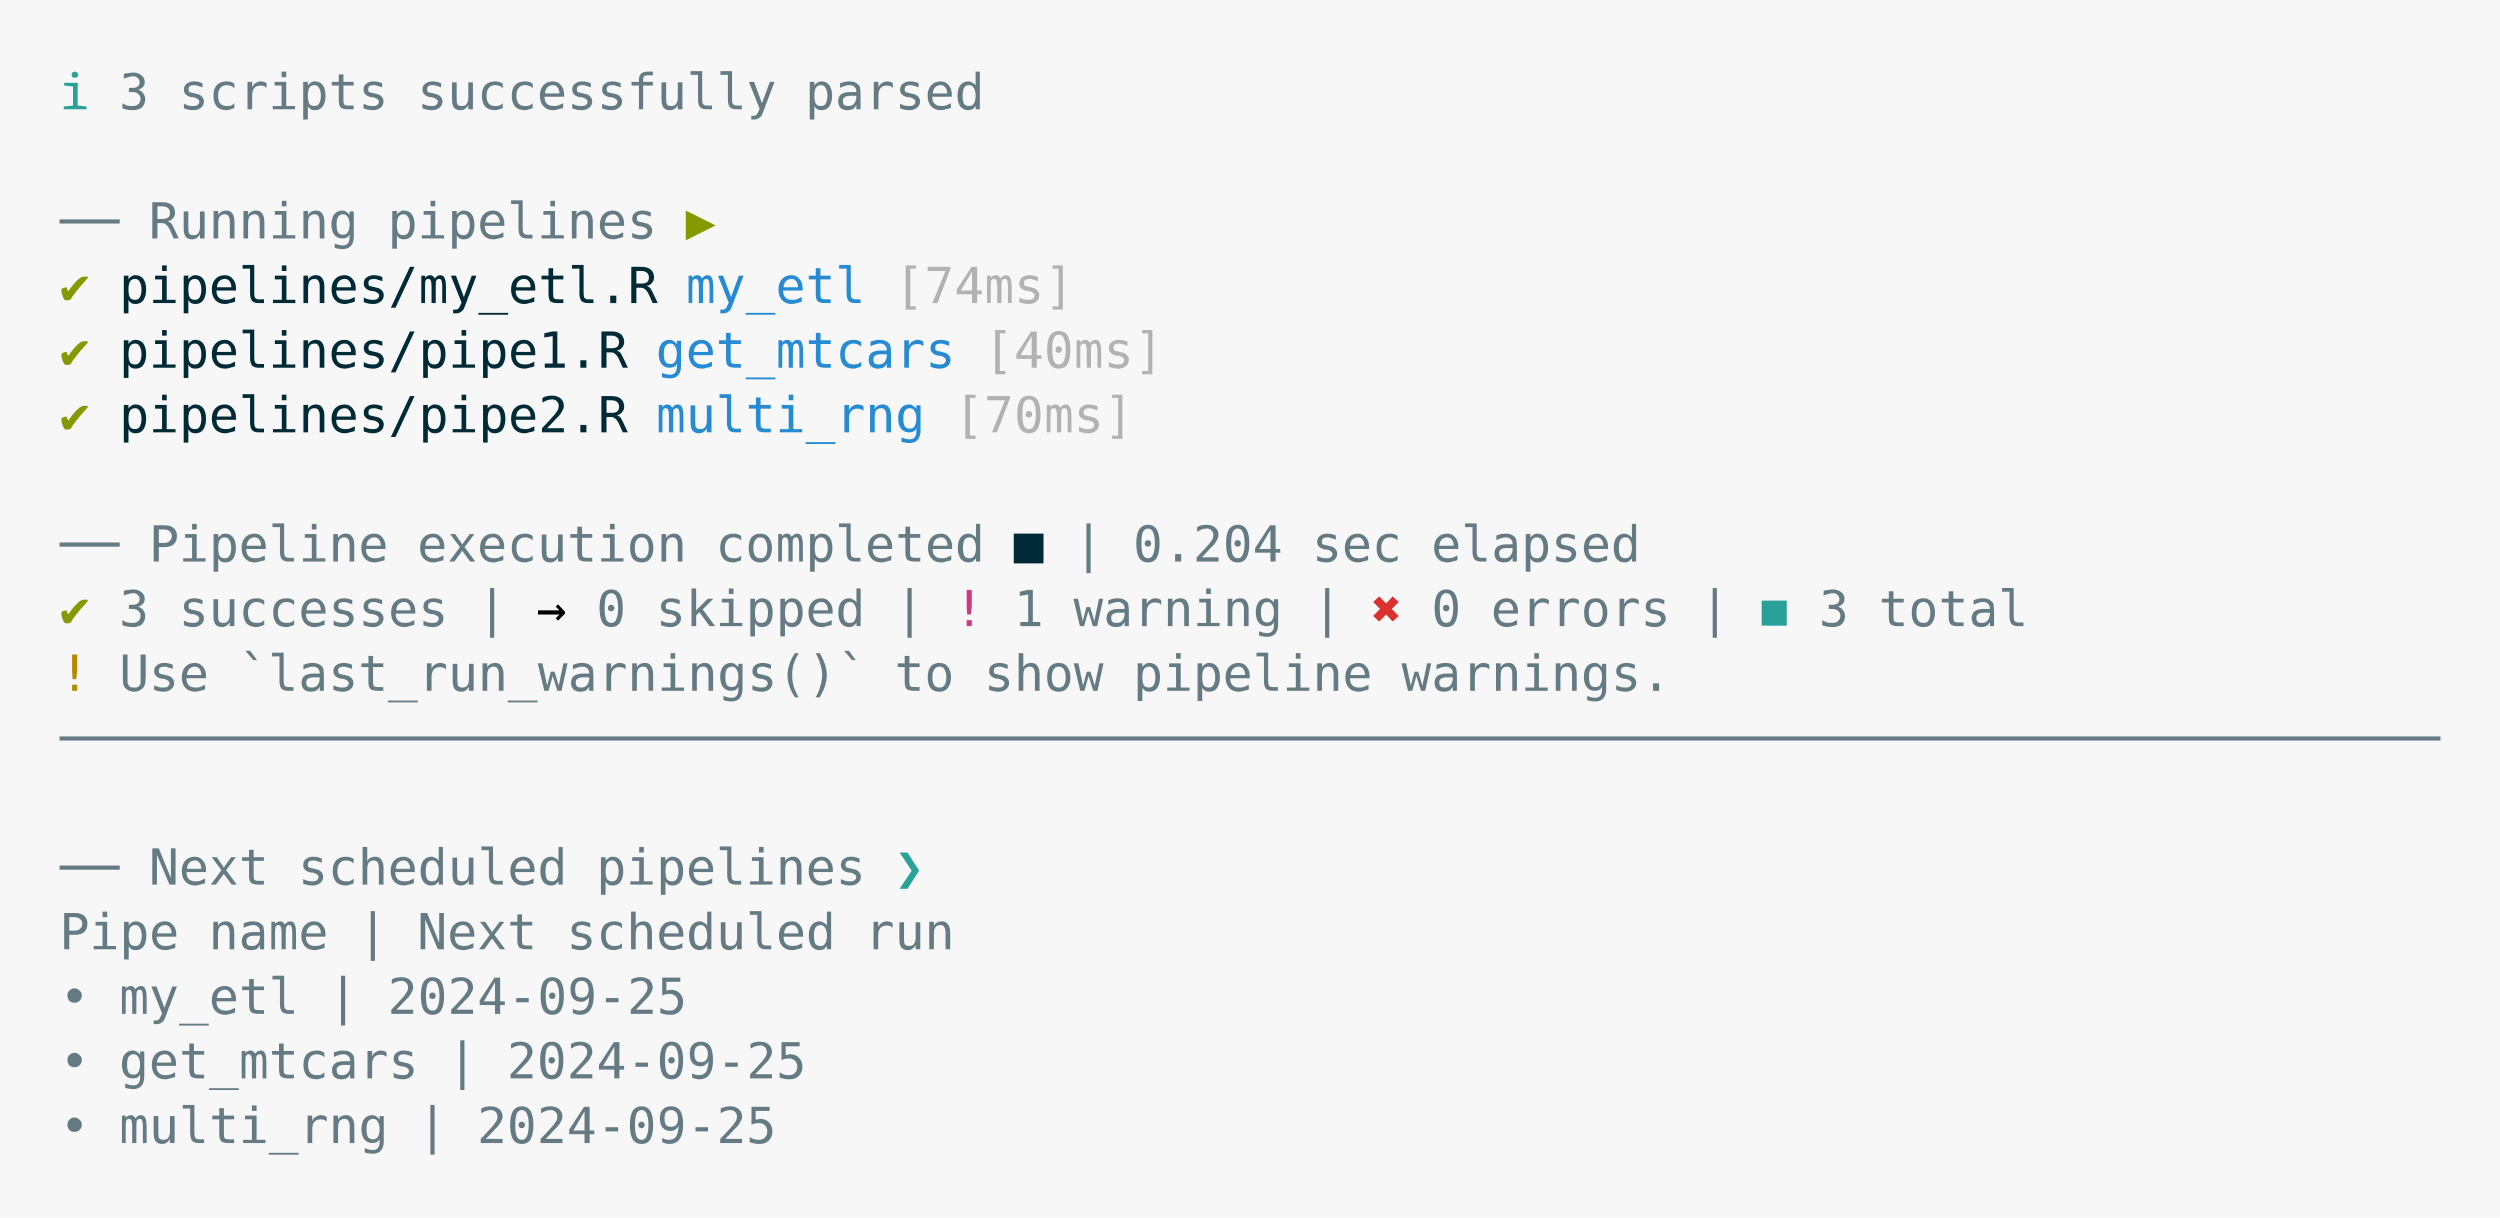
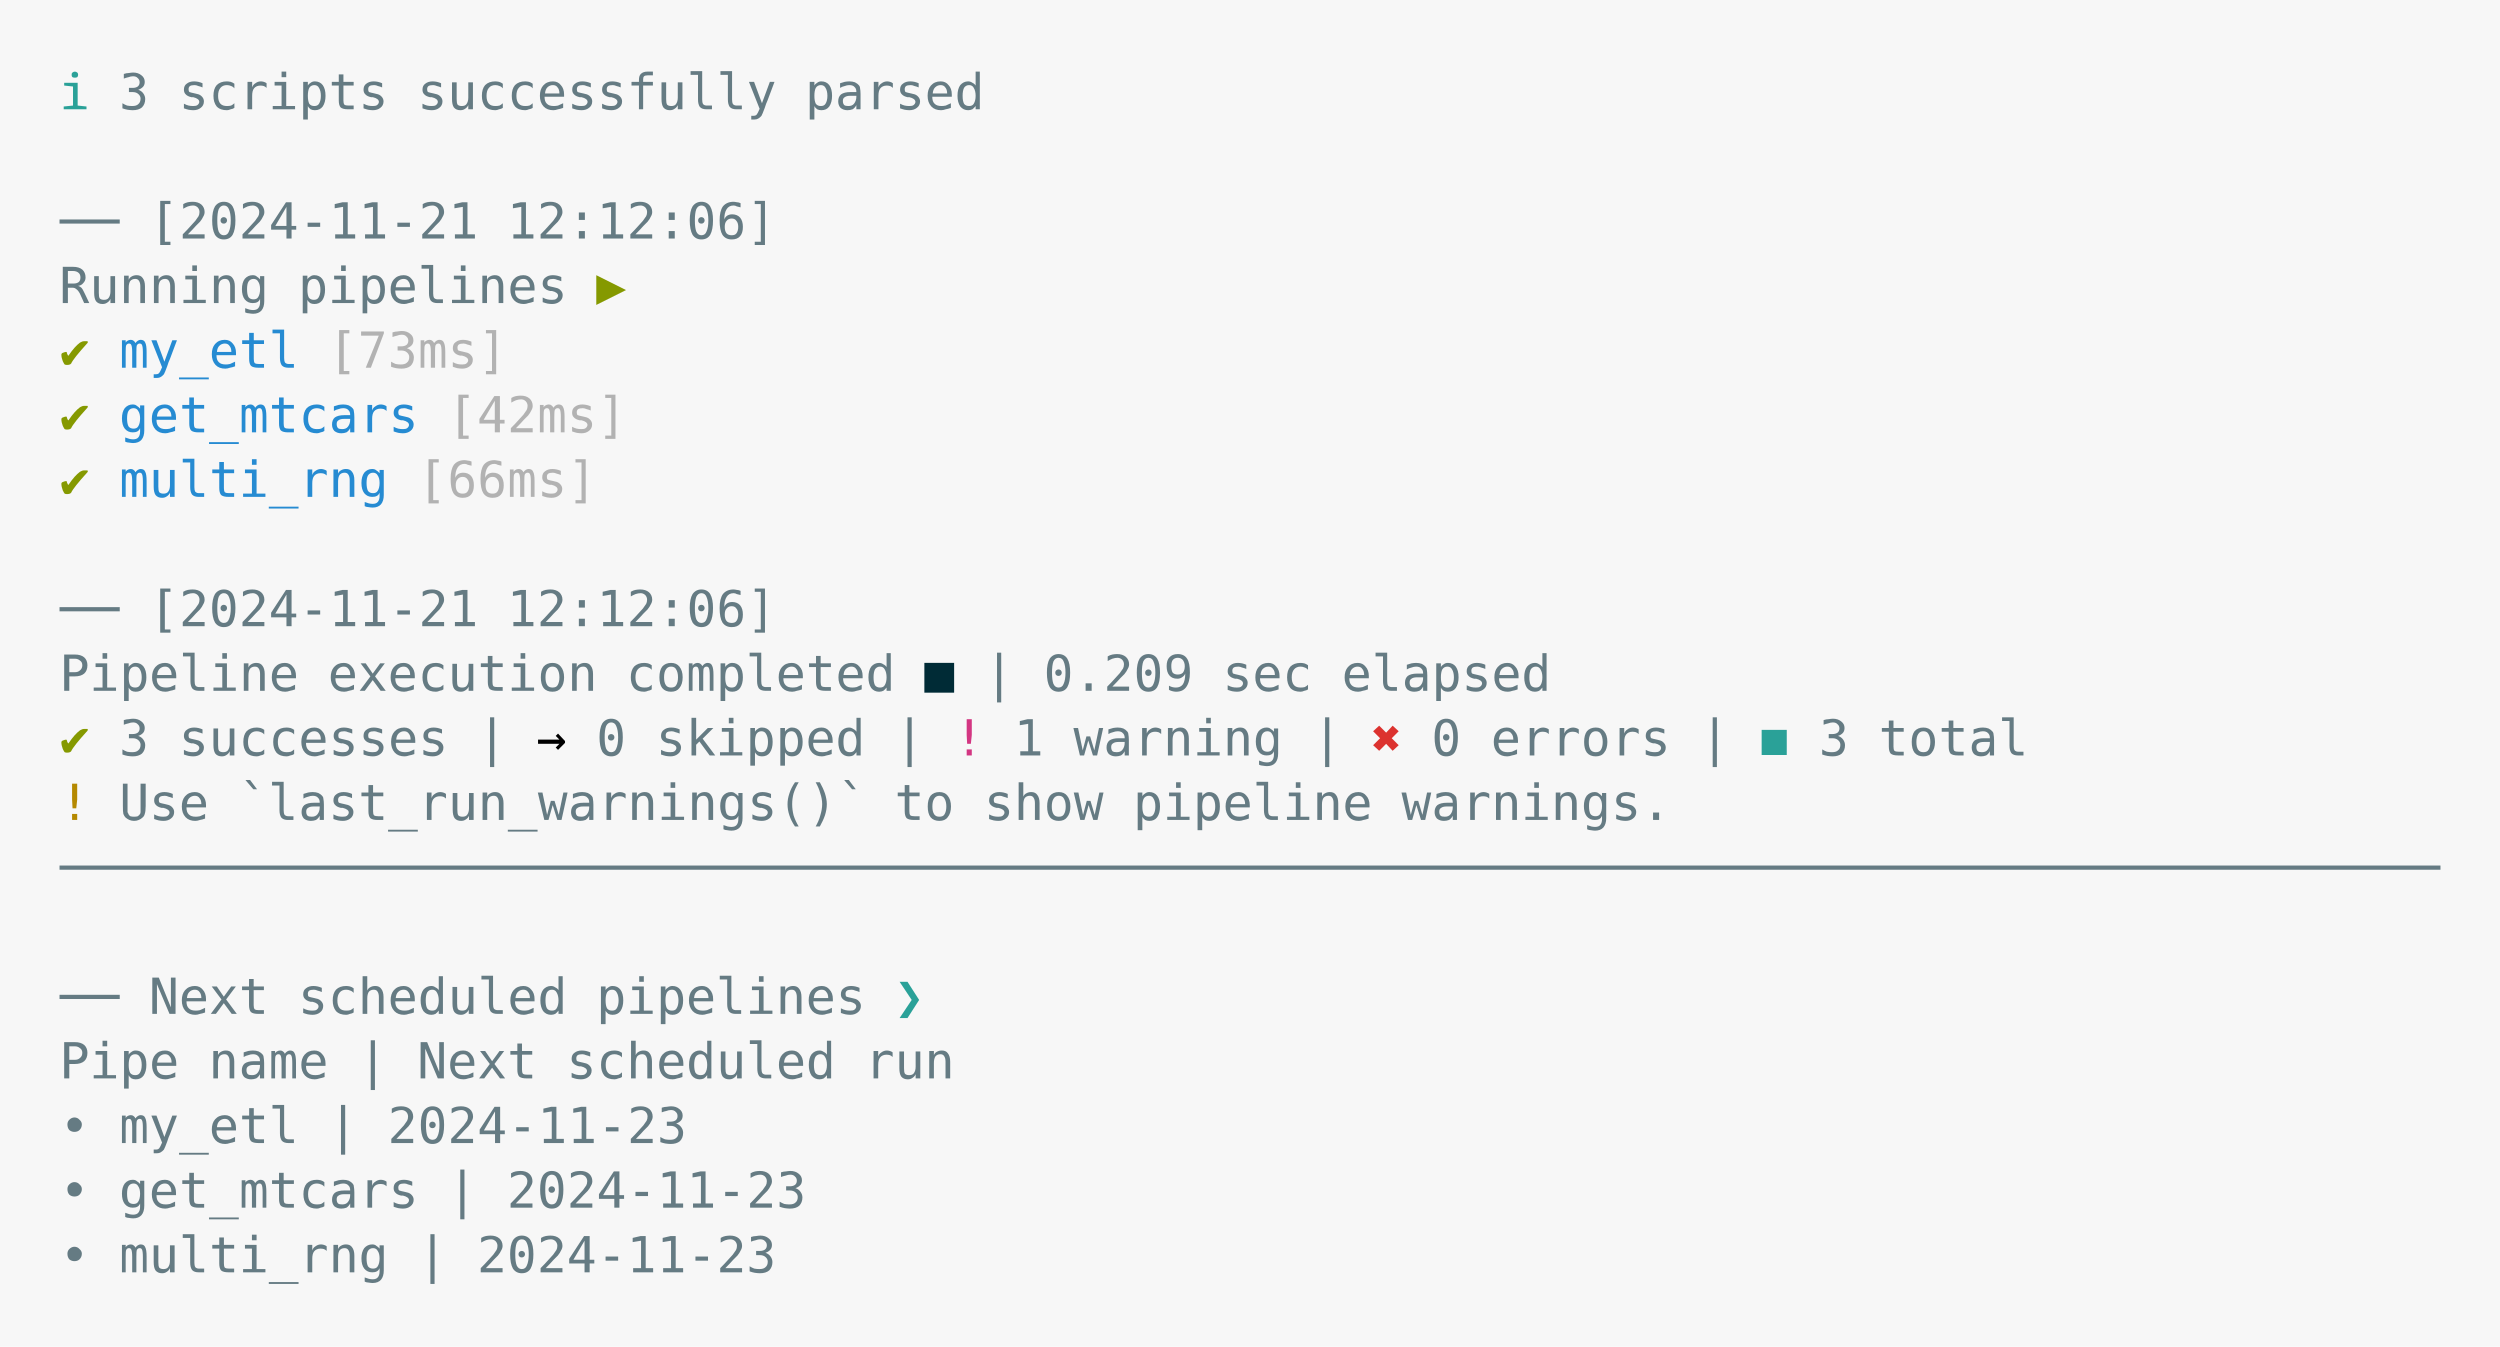
- <svg xmlns="http://www.w3.org/2000/svg" xmlns:xlink="http://www.w3.org/1999/xlink" width="840" height="409.07">
-   <rect width="840" height="409.07" rx="0" ry="0" class="a" />
-   <svg height="369.07" viewBox="0 0 80 36.907" width="800" x="20" y="20">
-     <style>.a{fill:rgb(247,247,247)}.b{font-family:'Fira Code',Monaco,Consolas,Menlo,'Bitstream Vera Sans Mono','Powerline Symbols',monospace}.c{fill:transparent}.d{fill:rgb(42,161,152);white-space:pre}.e{fill:rgb(101,123,131);white-space:pre}.f{fill:rgb(133,153,0);white-space:pre}.g{fill:rgb(0,43,54);white-space:pre}.h{fill:rgb(38,139,210);white-space:pre}.i{fill:rgb(178,178,178);white-space:pre}.j{white-space:pre}.k{fill:rgb(211,54,130);white-space:pre}.l{fill:rgb(220,50,47);white-space:pre}.m{fill:rgb(181,137,0);white-space:pre}</style>
+ <svg xmlns="http://www.w3.org/2000/svg" xmlns:xlink="http://www.w3.org/1999/xlink" width="840" height="452.49">
+   <rect width="840" height="452.49" rx="0" ry="0" class="a" />
+   <svg height="412.49" viewBox="0 0 80 41.249" width="800" x="20" y="20">
+     <style>.a{fill:rgb(247,247,247)}.b{font-family:'Fira Code',Monaco,Consolas,Menlo,'Bitstream Vera Sans Mono','Powerline Symbols',monospace}.c{fill:rgb(101,123,131);white-space:pre}.d{fill:transparent}.e{fill:rgb(42,161,152);white-space:pre}.f{fill:rgb(133,153,0);white-space:pre}.g{fill:rgb(38,139,210);white-space:pre}.h{fill:rgb(178,178,178);white-space:pre}.i{fill:rgb(0,43,54);white-space:pre}.j{white-space:pre}.k{fill:rgb(211,54,130);white-space:pre}.l{fill:rgb(220,50,47);white-space:pre}.m{fill:rgb(181,137,0);white-space:pre}</style>
    <g font-family="'Fira Code',Monaco,Consolas,Menlo,'Bitstream Vera Sans Mono','Powerline Symbols',monospace" font-size="1.67" class="b">
      <defs>
+         <symbol id="1">
+           <text font-size="1.67" x="0" y="1.67" class="c">──</text>
+           <text font-size="1.67" x="3.006" y="1.67" class="c">[2024-11-21</text>
+           <text font-size="1.67" x="15.03" y="1.67" class="c">12:12:06]</text>
+         </symbol>
        <symbol id="a">
-           <rect height="17" width="80" x="0" y="0" class="c" />
+           <rect height="19" width="80" x="0" y="0" class="d" />
        </symbol>
      </defs>
-       <rect height="36.907" width="80" class="a" />
+       <rect height="41.249" width="80" class="a" />
      <svg x="0" y="0" width="80">
        <svg x="0">
          <use xlink:href="#a" />
-           <text font-size="1.67" x="0" y="1.67" class="d">ℹ</text>
-           <text font-size="1.67" x="2.004" y="1.67" class="e">3</text>
-           <text font-size="1.67" x="4.008" y="1.67" class="e">scripts</text>
-           <text font-size="1.67" x="12.024" y="1.67" class="e">successfully</text>
-           <text font-size="1.67" x="25.05" y="1.67" class="e">parsed</text>
-           <text font-size="1.67" x="0" y="6.012" class="e">──</text>
-           <text font-size="1.67" x="3.006" y="6.012" class="e">Running</text>
-           <text font-size="1.67" x="11.022" y="6.012" class="e">pipelines</text>
-           <text font-size="1.67" x="21.042" y="6.012" class="f">▶</text>
-           <text font-size="1.67" x="0" y="8.183" class="f">✔</text>
-           <text font-size="1.67" x="2.004" y="8.183" class="g">pipelines/my_etl.R</text>
-           <text font-size="1.67" x="21.042" y="8.183" class="h">my_etl</text>
-           <text font-size="1.67" x="28.056" y="8.183" class="i">[74ms]</text>
+           <text font-size="1.67" x="0" y="1.67" class="e">ℹ</text>
+           <text font-size="1.67" x="2.004" y="1.67" class="c">3</text>
+           <text font-size="1.67" x="4.008" y="1.67" class="c">scripts</text>
+           <text font-size="1.67" x="12.024" y="1.67" class="c">successfully</text>
+           <text font-size="1.67" x="25.05" y="1.67" class="c">parsed</text>
+           <use xlink:href="#1" y="4.342" />
+           <text font-size="1.67" x="0" y="8.183" class="c">Running</text>
+           <text font-size="1.67" x="8.016" y="8.183" class="c">pipelines</text>
+           <text font-size="1.67" x="18.036" y="8.183" class="f">▶</text>
          <text font-size="1.67" x="0" y="10.354" class="f">✔</text>
-           <text font-size="1.67" x="2.004" y="10.354" class="g">pipelines/pipe1.R</text>
-           <text font-size="1.67" x="20.04" y="10.354" class="h">get_mtcars</text>
-           <text font-size="1.67" x="31.062" y="10.354" class="i">[40ms]</text>
+           <text font-size="1.67" x="2.004" y="10.354" class="g">my_etl</text>
+           <text font-size="1.67" x="9.018" y="10.354" class="h">[73ms]</text>
          <text font-size="1.67" x="0" y="12.525" class="f">✔</text>
-           <text font-size="1.67" x="2.004" y="12.525" class="g">pipelines/pipe2.R</text>
-           <text font-size="1.67" x="20.04" y="12.525" class="h">multi_rng</text>
-           <text font-size="1.67" x="30.06" y="12.525" class="i">[70ms]</text>
-           <text font-size="1.67" x="0" y="16.867" class="e">──</text>
-           <text font-size="1.67" x="3.006" y="16.867" class="e">Pipeline</text>
-           <text font-size="1.67" x="12.024" y="16.867" class="e">execution</text>
-           <text font-size="1.67" x="22.044" y="16.867" class="e">completed</text>
-           <text font-size="1.67" x="32.064" y="16.867" class="g">■</text>
-           <text font-size="1.67" x="34.068" y="16.867" class="e">|</text>
-           <text font-size="1.67" x="36.072" y="16.867" class="e">0.204</text>
-           <text font-size="1.67" x="42.084" y="16.867" class="e">sec</text>
-           <text font-size="1.67" x="46.092" y="16.867" class="e">elapsed</text>
-           <text font-size="1.67" x="0" y="19.038" class="f">✔</text>
-           <text font-size="1.67" x="2.004" y="19.038" class="e">3</text>
-           <text font-size="1.67" x="4.008" y="19.038" class="e">successes</text>
-           <text font-size="1.67" x="14.028" y="19.038" class="e">|</text>
-           <text font-size="1.67" x="16.032" y="19.038" class="j">→</text>
-           <text font-size="1.67" x="18.036" y="19.038" class="e">0</text>
-           <text font-size="1.67" x="20.04" y="19.038" class="e">skipped</text>
-           <text font-size="1.67" x="28.056" y="19.038" class="e">|</text>
-           <text font-size="1.67" x="30.06" y="19.038" class="k">!</text>
-           <text font-size="1.67" x="32.064" y="19.038" class="e">1</text>
-           <text font-size="1.67" x="34.068" y="19.038" class="e">warning</text>
-           <text font-size="1.67" x="42.084" y="19.038" class="e">|</text>
-           <text font-size="1.67" x="44.088" y="19.038" class="l">✖</text>
-           <text font-size="1.67" x="46.092" y="19.038" class="e">0</text>
-           <text font-size="1.67" x="48.096" y="19.038" class="e">errors</text>
-           <text font-size="1.67" x="55.11" y="19.038" class="e">|</text>
-           <text font-size="1.67" x="57.114" y="19.038" class="d">◼</text>
-           <text font-size="1.67" x="59.118" y="19.038" class="e">3</text>
-           <text font-size="1.67" x="61.122" y="19.038" class="e">total</text>
-           <text font-size="1.67" x="0" y="21.209" class="m">!</text>
-           <text font-size="1.67" x="2.004" y="21.209" class="e">Use</text>
-           <text font-size="1.67" x="6.012" y="21.209" class="e">`last_run_warnings()`</text>
-           <text font-size="1.67" x="28.056" y="21.209" class="e">to</text>
-           <text font-size="1.67" x="31.062" y="21.209" class="e">show</text>
-           <text font-size="1.67" x="36.072" y="21.209" class="e">pipeline</text>
-           <text font-size="1.67" x="45.09" y="21.209" class="e">warnings.</text>
-           <text font-size="1.67" x="0" y="23.38" class="e">────────────────────────────────────────────────────────────────────────────────</text>
-           <text font-size="1.67" x="0" y="27.722" class="e">──</text>
-           <text font-size="1.67" x="3.006" y="27.722" class="e">Next</text>
-           <text font-size="1.67" x="8.016" y="27.722" class="e">scheduled</text>
-           <text font-size="1.67" x="18.036" y="27.722" class="e">pipelines</text>
-           <text font-size="1.67" x="28.056" y="27.722" class="d">❯</text>
-           <text font-size="1.67" x="0" y="29.893" class="e">Pipe</text>
-           <text font-size="1.67" x="5.01" y="29.893" class="e">name</text>
-           <text font-size="1.67" x="10.02" y="29.893" class="e">|</text>
-           <text font-size="1.67" x="12.024" y="29.893" class="e">Next</text>
-           <text font-size="1.67" x="17.034" y="29.893" class="e">scheduled</text>
-           <text font-size="1.67" x="27.054" y="29.893" class="e">run</text>
-           <text font-size="1.67" x="0" y="32.064" class="e">•</text>
-           <text font-size="1.67" x="2.004" y="32.064" class="e">my_etl</text>
-           <text font-size="1.67" x="9.018" y="32.064" class="e">|</text>
-           <text font-size="1.67" x="11.022" y="32.064" class="e">2024-09-25</text>
-           <text font-size="1.67" x="0" y="34.235" class="e">•</text>
-           <text font-size="1.67" x="2.004" y="34.235" class="e">get_mtcars</text>
-           <text font-size="1.67" x="13.026" y="34.235" class="e">|</text>
-           <text font-size="1.67" x="15.03" y="34.235" class="e">2024-09-25</text>
-           <text font-size="1.67" x="0" y="36.406" class="e">•</text>
-           <text font-size="1.67" x="2.004" y="36.406" class="e">multi_rng</text>
-           <text font-size="1.67" x="12.024" y="36.406" class="e">|</text>
-           <text font-size="1.67" x="14.028" y="36.406" class="e">2024-09-25</text>
+           <text font-size="1.67" x="2.004" y="12.525" class="g">get_mtcars</text>
+           <text font-size="1.67" x="13.026" y="12.525" class="h">[42ms]</text>
+           <text font-size="1.67" x="0" y="14.696" class="f">✔</text>
+           <text font-size="1.67" x="2.004" y="14.696" class="g">multi_rng</text>
+           <text font-size="1.67" x="12.024" y="14.696" class="h">[66ms]</text>
+           <use xlink:href="#1" y="17.368" />
+           <text font-size="1.67" x="0" y="21.209" class="c">Pipeline</text>
+           <text font-size="1.67" x="9.018" y="21.209" class="c">execution</text>
+           <text font-size="1.67" x="19.038" y="21.209" class="c">completed</text>
+           <text font-size="1.67" x="29.058" y="21.209" class="i">■</text>
+           <text font-size="1.67" x="31.062" y="21.209" class="c">|</text>
+           <text font-size="1.67" x="33.066" y="21.209" class="c">0.209</text>
+           <text font-size="1.67" x="39.078" y="21.209" class="c">sec</text>
+           <text font-size="1.67" x="43.086" y="21.209" class="c">elapsed</text>
+           <text font-size="1.67" x="0" y="23.38" class="f">✔</text>
+           <text font-size="1.67" x="2.004" y="23.38" class="c">3</text>
+           <text font-size="1.67" x="4.008" y="23.38" class="c">successes</text>
+           <text font-size="1.67" x="14.028" y="23.38" class="c">|</text>
+           <text font-size="1.67" x="16.032" y="23.38" class="j">→</text>
+           <text font-size="1.67" x="18.036" y="23.38" class="c">0</text>
+           <text font-size="1.67" x="20.04" y="23.38" class="c">skipped</text>
+           <text font-size="1.67" x="28.056" y="23.38" class="c">|</text>
+           <text font-size="1.67" x="30.06" y="23.38" class="k">!</text>
+           <text font-size="1.67" x="32.064" y="23.38" class="c">1</text>
+           <text font-size="1.67" x="34.068" y="23.38" class="c">warning</text>
+           <text font-size="1.67" x="42.084" y="23.38" class="c">|</text>
+           <text font-size="1.67" x="44.088" y="23.38" class="l">✖</text>
+           <text font-size="1.67" x="46.092" y="23.38" class="c">0</text>
+           <text font-size="1.67" x="48.096" y="23.38" class="c">errors</text>
+           <text font-size="1.67" x="55.11" y="23.38" class="c">|</text>
+           <text font-size="1.67" x="57.114" y="23.38" class="e">◼</text>
+           <text font-size="1.67" x="59.118" y="23.38" class="c">3</text>
+           <text font-size="1.67" x="61.122" y="23.38" class="c">total</text>
+           <text font-size="1.67" x="0" y="25.551" class="m">!</text>
+           <text font-size="1.67" x="2.004" y="25.551" class="c">Use</text>
+           <text font-size="1.67" x="6.012" y="25.551" class="c">`last_run_warnings()`</text>
+           <text font-size="1.67" x="28.056" y="25.551" class="c">to</text>
+           <text font-size="1.67" x="31.062" y="25.551" class="c">show</text>
+           <text font-size="1.67" x="36.072" y="25.551" class="c">pipeline</text>
+           <text font-size="1.67" x="45.09" y="25.551" class="c">warnings.</text>
+           <text font-size="1.67" x="0" y="27.722" class="c">────────────────────────────────────────────────────────────────────────────────</text>
+           <text font-size="1.67" x="0" y="32.064" class="c">──</text>
+           <text font-size="1.67" x="3.006" y="32.064" class="c">Next</text>
+           <text font-size="1.67" x="8.016" y="32.064" class="c">scheduled</text>
+           <text font-size="1.67" x="18.036" y="32.064" class="c">pipelines</text>
+           <text font-size="1.67" x="28.056" y="32.064" class="e">❯</text>
+           <text font-size="1.67" x="0" y="34.235" class="c">Pipe</text>
+           <text font-size="1.67" x="5.01" y="34.235" class="c">name</text>
+           <text font-size="1.67" x="10.02" y="34.235" class="c">|</text>
+           <text font-size="1.67" x="12.024" y="34.235" class="c">Next</text>
+           <text font-size="1.67" x="17.034" y="34.235" class="c">scheduled</text>
+           <text font-size="1.67" x="27.054" y="34.235" class="c">run</text>
+           <text font-size="1.67" x="0" y="36.406" class="c">•</text>
+           <text font-size="1.67" x="2.004" y="36.406" class="c">my_etl</text>
+           <text font-size="1.67" x="9.018" y="36.406" class="c">|</text>
+           <text font-size="1.67" x="11.022" y="36.406" class="c">2024-11-23</text>
+           <text font-size="1.67" x="0" y="38.577" class="c">•</text>
+           <text font-size="1.67" x="2.004" y="38.577" class="c">get_mtcars</text>
+           <text font-size="1.67" x="13.026" y="38.577" class="c">|</text>
+           <text font-size="1.67" x="15.03" y="38.577" class="c">2024-11-23</text>
+           <text font-size="1.67" x="0" y="40.748" class="c">•</text>
+           <text font-size="1.67" x="2.004" y="40.748" class="c">multi_rng</text>
+           <text font-size="1.67" x="12.024" y="40.748" class="c">|</text>
+           <text font-size="1.67" x="14.028" y="40.748" class="c">2024-11-23</text>
        </svg>
      </svg>
    </g>
  </svg>
</svg>
